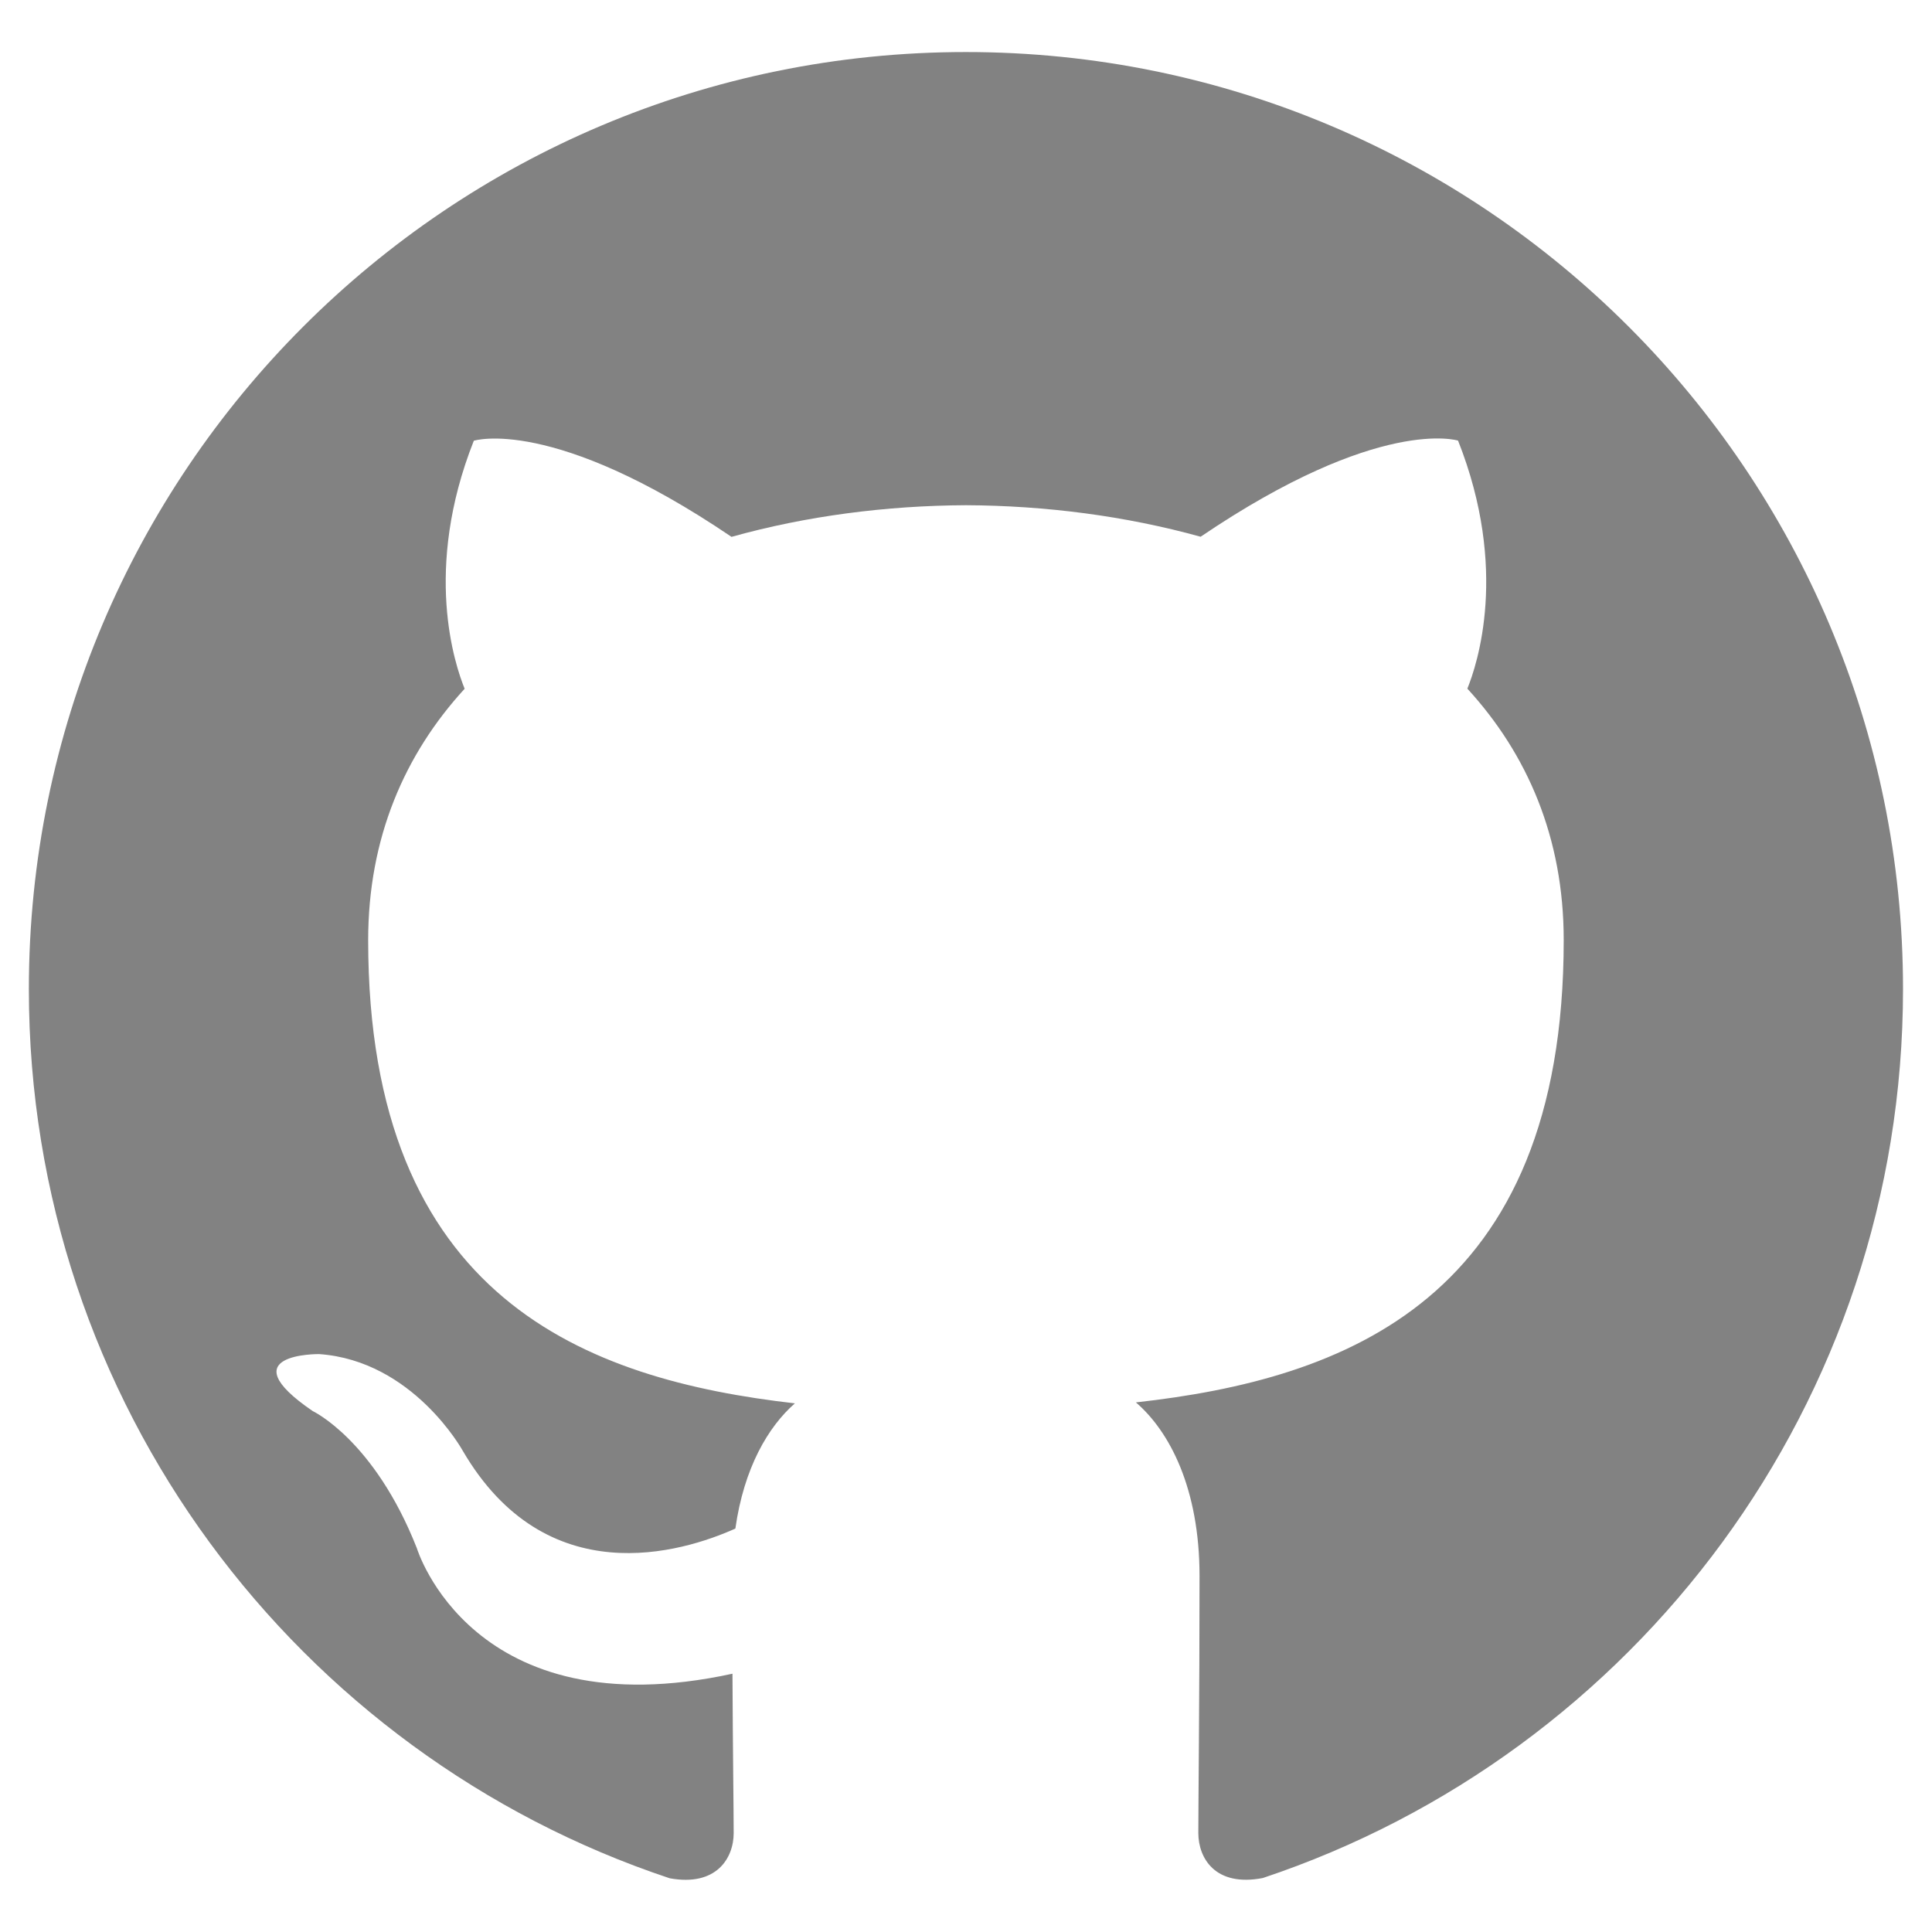
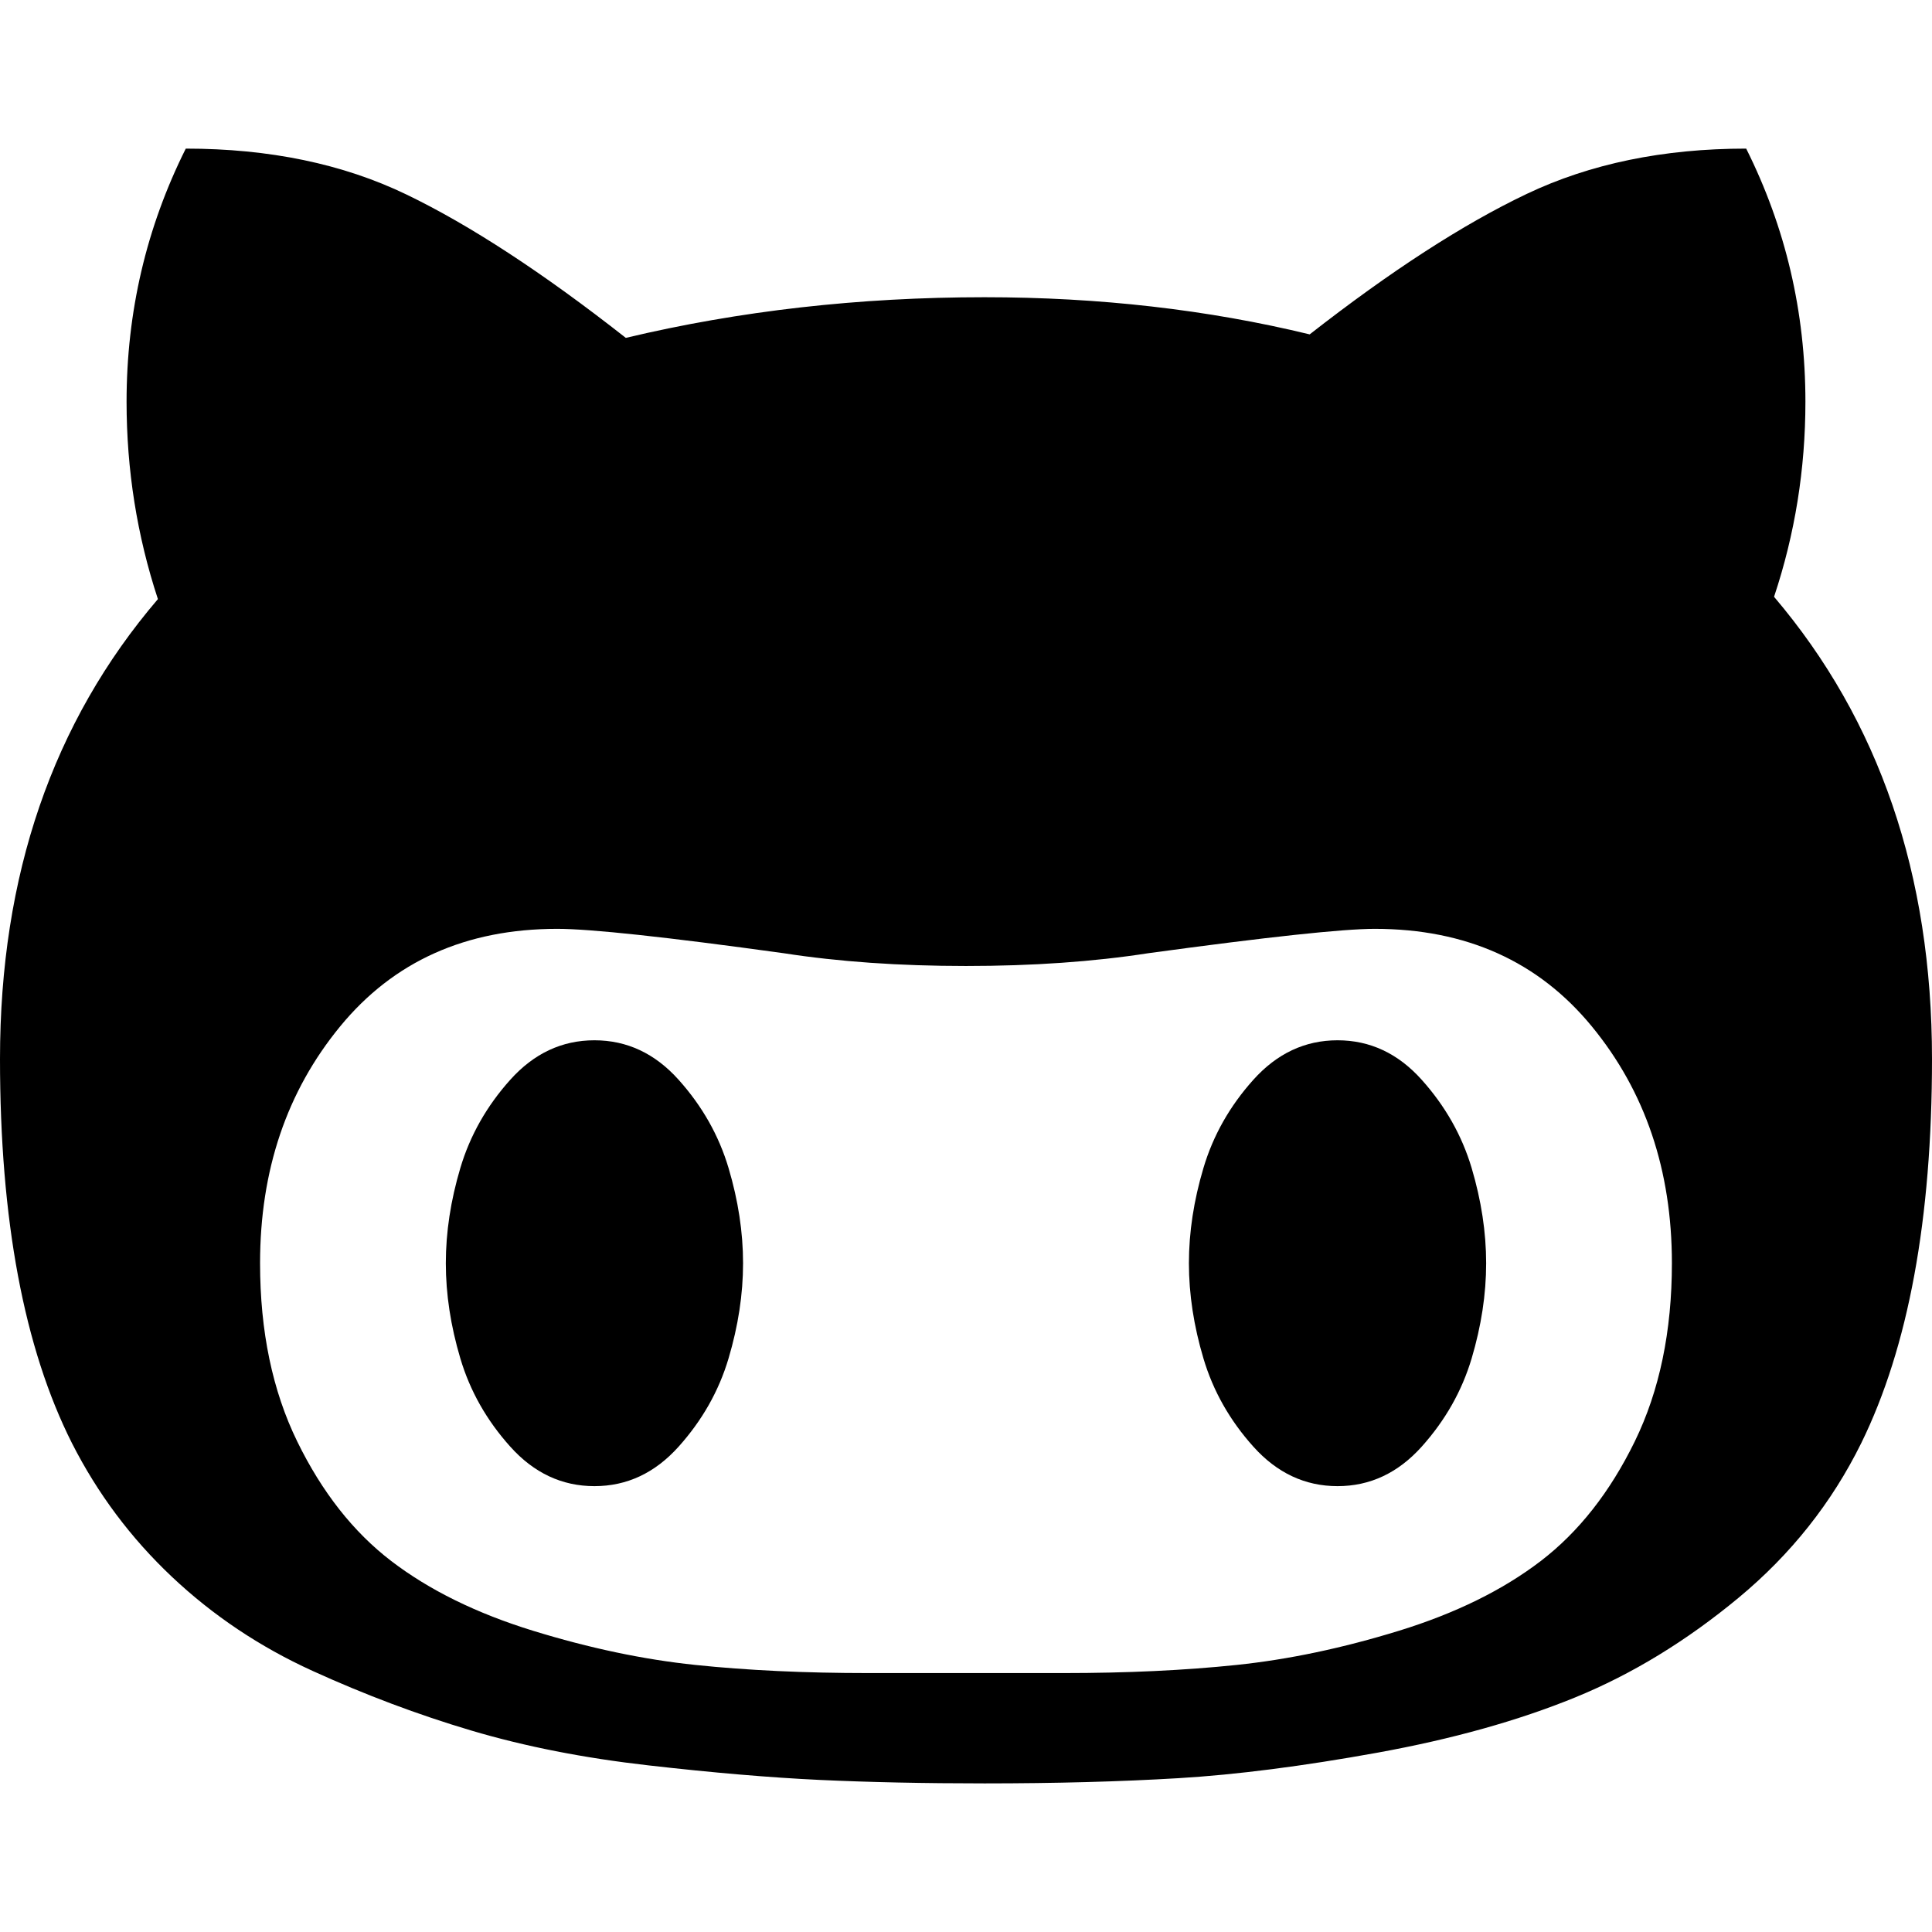
- <svg viewBox="0 0 16 16">
-   <path fill="#828282" d="M7.999,0.431c-4.285,0-7.76,3.474-7.76,7.761 c0,3.428,2.223,6.337,5.307,7.363c0.388,0.071,0.53-0.168,0.53-0.374c0-0.184-0.007-0.672-0.01-1.32 c-2.159,0.469-2.614-1.04-2.614-1.04c-0.353-0.896-0.862-1.135-0.862-1.135c-0.705-0.481,0.053-0.472,0.053-0.472 c0.779,0.055,1.189,0.8,1.189,0.8c0.692,1.186,1.816,0.843,2.258,0.645c0.071-0.502,0.271-0.843,0.493-1.037 C4.86,11.425,3.049,10.76,3.049,7.786c0-0.847,0.302-1.54,0.799-2.082C3.768,5.507,3.501,4.718,3.924,3.65 c0,0,0.652-0.209,2.134,0.796C6.677,4.273,7.34,4.187,8,4.184c0.659,0.003,1.323,0.089,1.943,0.261 c1.482-1.004,2.132-0.796,2.132-0.796c0.423,1.068,0.157,1.857,0.077,2.054c0.497,0.542,0.798,1.235,0.798,2.082 c0,2.981-1.814,3.637-3.543,3.829c0.279,0.24,0.527,0.713,0.527,1.437c0,1.037-0.01,1.874-0.01,2.129 c0,0.208,0.14,0.449,0.534,0.373c3.081-1.028,5.302-3.935,5.302-7.362C15.76,3.906,12.285,0.431,7.999,0.431z" />
+ <svg xmlns="http://www.w3.org/2000/svg" version="1.1" id="Capa_1" x="0px" y="0px" width="475.084px" height="475.084px" viewBox="0 0 475.084 475.084" style="enable-background:new 0 0 475.084 475.084;" xml:space="preserve">
+   <g>
+     <g>
+       <path d="M436.244,146.752c5.14-15.422,7.713-31.409,7.713-47.967c0-22.08-4.859-42.828-14.564-62.242    c-20.362,0-38.349,3.715-53.961,11.136c-15.604,7.423-33.4,18.938-53.379,34.545c-25.122-6.09-51.777-9.135-79.941-9.135    c-30.837,0-60.245,3.333-88.223,9.994c-20.364-15.99-38.351-27.74-53.959-35.26c-15.608-7.52-33.689-11.279-54.247-11.279    c-9.707,19.414-14.56,40.163-14.56,62.242c0,16.751,2.568,32.93,7.708,48.535C12.942,177.587,0,215.272,0,260.383    c0,39.595,5.898,71.092,17.701,94.507c6.283,12.367,14.465,23.312,24.554,32.832c10.085,9.514,21.601,17.228,34.545,23.13    c12.946,5.896,25.981,10.801,39.116,14.699c13.134,3.9,27.646,6.758,43.54,8.559c15.893,1.816,29.93,3.004,42.111,3.579    c12.181,0.564,25.693,0.853,40.544,0.853c17.508,0,33.396-0.432,47.678-1.283c14.277-0.855,30.594-2.953,48.964-6.276    c18.367-3.333,34.547-7.857,48.54-13.565c13.99-5.708,27.412-13.895,40.259-24.551c12.847-10.663,22.884-23.318,30.121-37.976    c11.604-23.603,17.412-55.107,17.412-94.507C475.078,215.082,462.135,177.206,436.244,146.752z M401.995,354.455    c-6.092,12.471-13.802,22.265-23.127,29.41c-9.329,7.139-20.938,12.847-34.831,17.135c-13.9,4.281-27.217,7.087-39.971,8.415    c-12.758,1.334-26.933,1.998-42.545,1.998h-47.966c-15.607,0-29.79-0.664-42.541-1.998c-12.752-1.328-26.075-4.134-39.971-8.415    c-13.891-4.288-25.5-9.996-34.829-17.135c-9.329-7.146-17.037-16.939-23.128-29.41c-6.09-12.471-9.136-27.076-9.136-43.824    c0-22.847,6.567-42.264,19.702-58.245c13.134-15.99,30.929-23.982,53.387-23.982c8.188,0,26.746,1.997,55.677,5.995    c13.513,2.093,28.456,3.14,44.823,3.14c16.372,0,31.313-1.044,44.824-3.14c29.317-3.999,47.869-5.995,55.678-5.995    c22.457,0,40.252,7.996,53.386,23.982c13.135,15.988,19.698,35.398,19.698,58.245    C411.125,327.382,408.079,341.995,401.995,354.455z" />
+       <path d="M166.875,265.52c-5.806-6.475-12.703-9.712-20.699-9.712c-7.998,0-14.896,3.241-20.701,9.712    c-5.802,6.468-9.897,13.703-12.275,21.689c-2.383,8.002-3.571,15.804-3.571,23.422c0,7.61,1.191,15.413,3.571,23.414    c2.375,7.991,6.468,15.222,12.275,21.689c5.808,6.475,12.703,9.713,20.701,9.713c7.996,0,14.896-3.244,20.699-9.713    c5.804-6.468,9.897-13.698,12.275-21.689c2.38-8.001,3.571-15.804,3.571-23.414c0-7.611-1.188-15.42-3.571-23.422    C176.771,279.226,172.682,271.994,166.875,265.52z" />
+       <path d="M349.601,265.52c-5.804-6.475-12.703-9.712-20.697-9.712c-7.991,0-14.894,3.241-20.701,9.712    c-5.804,6.468-9.896,13.703-12.271,21.689c-2.385,8.002-3.576,15.804-3.576,23.422c0,7.61,1.191,15.413,3.576,23.414    c2.375,7.991,6.468,15.222,12.271,21.689c5.808,6.475,12.71,9.713,20.701,9.713c7.994,0,14.894-3.244,20.697-9.713    c5.801-6.468,9.896-13.698,12.278-21.689c2.379-8.001,3.569-15.804,3.569-23.414c0-7.611-1.19-15.42-3.569-23.422    C359.498,279.226,355.402,271.994,349.601,265.52z" />
+     </g>
+   </g>
+   <g>
+ </g>
+   <g>
+ </g>
+   <g>
+ </g>
+   <g>
+ </g>
+   <g>
+ </g>
+   <g>
+ </g>
+   <g>
+ </g>
+   <g>
+ </g>
+   <g>
+ </g>
+   <g>
+ </g>
+   <g>
+ </g>
+   <g>
+ </g>
+   <g>
+ </g>
+   <g>
+ </g>
+   <g>
+ </g>
</svg>
